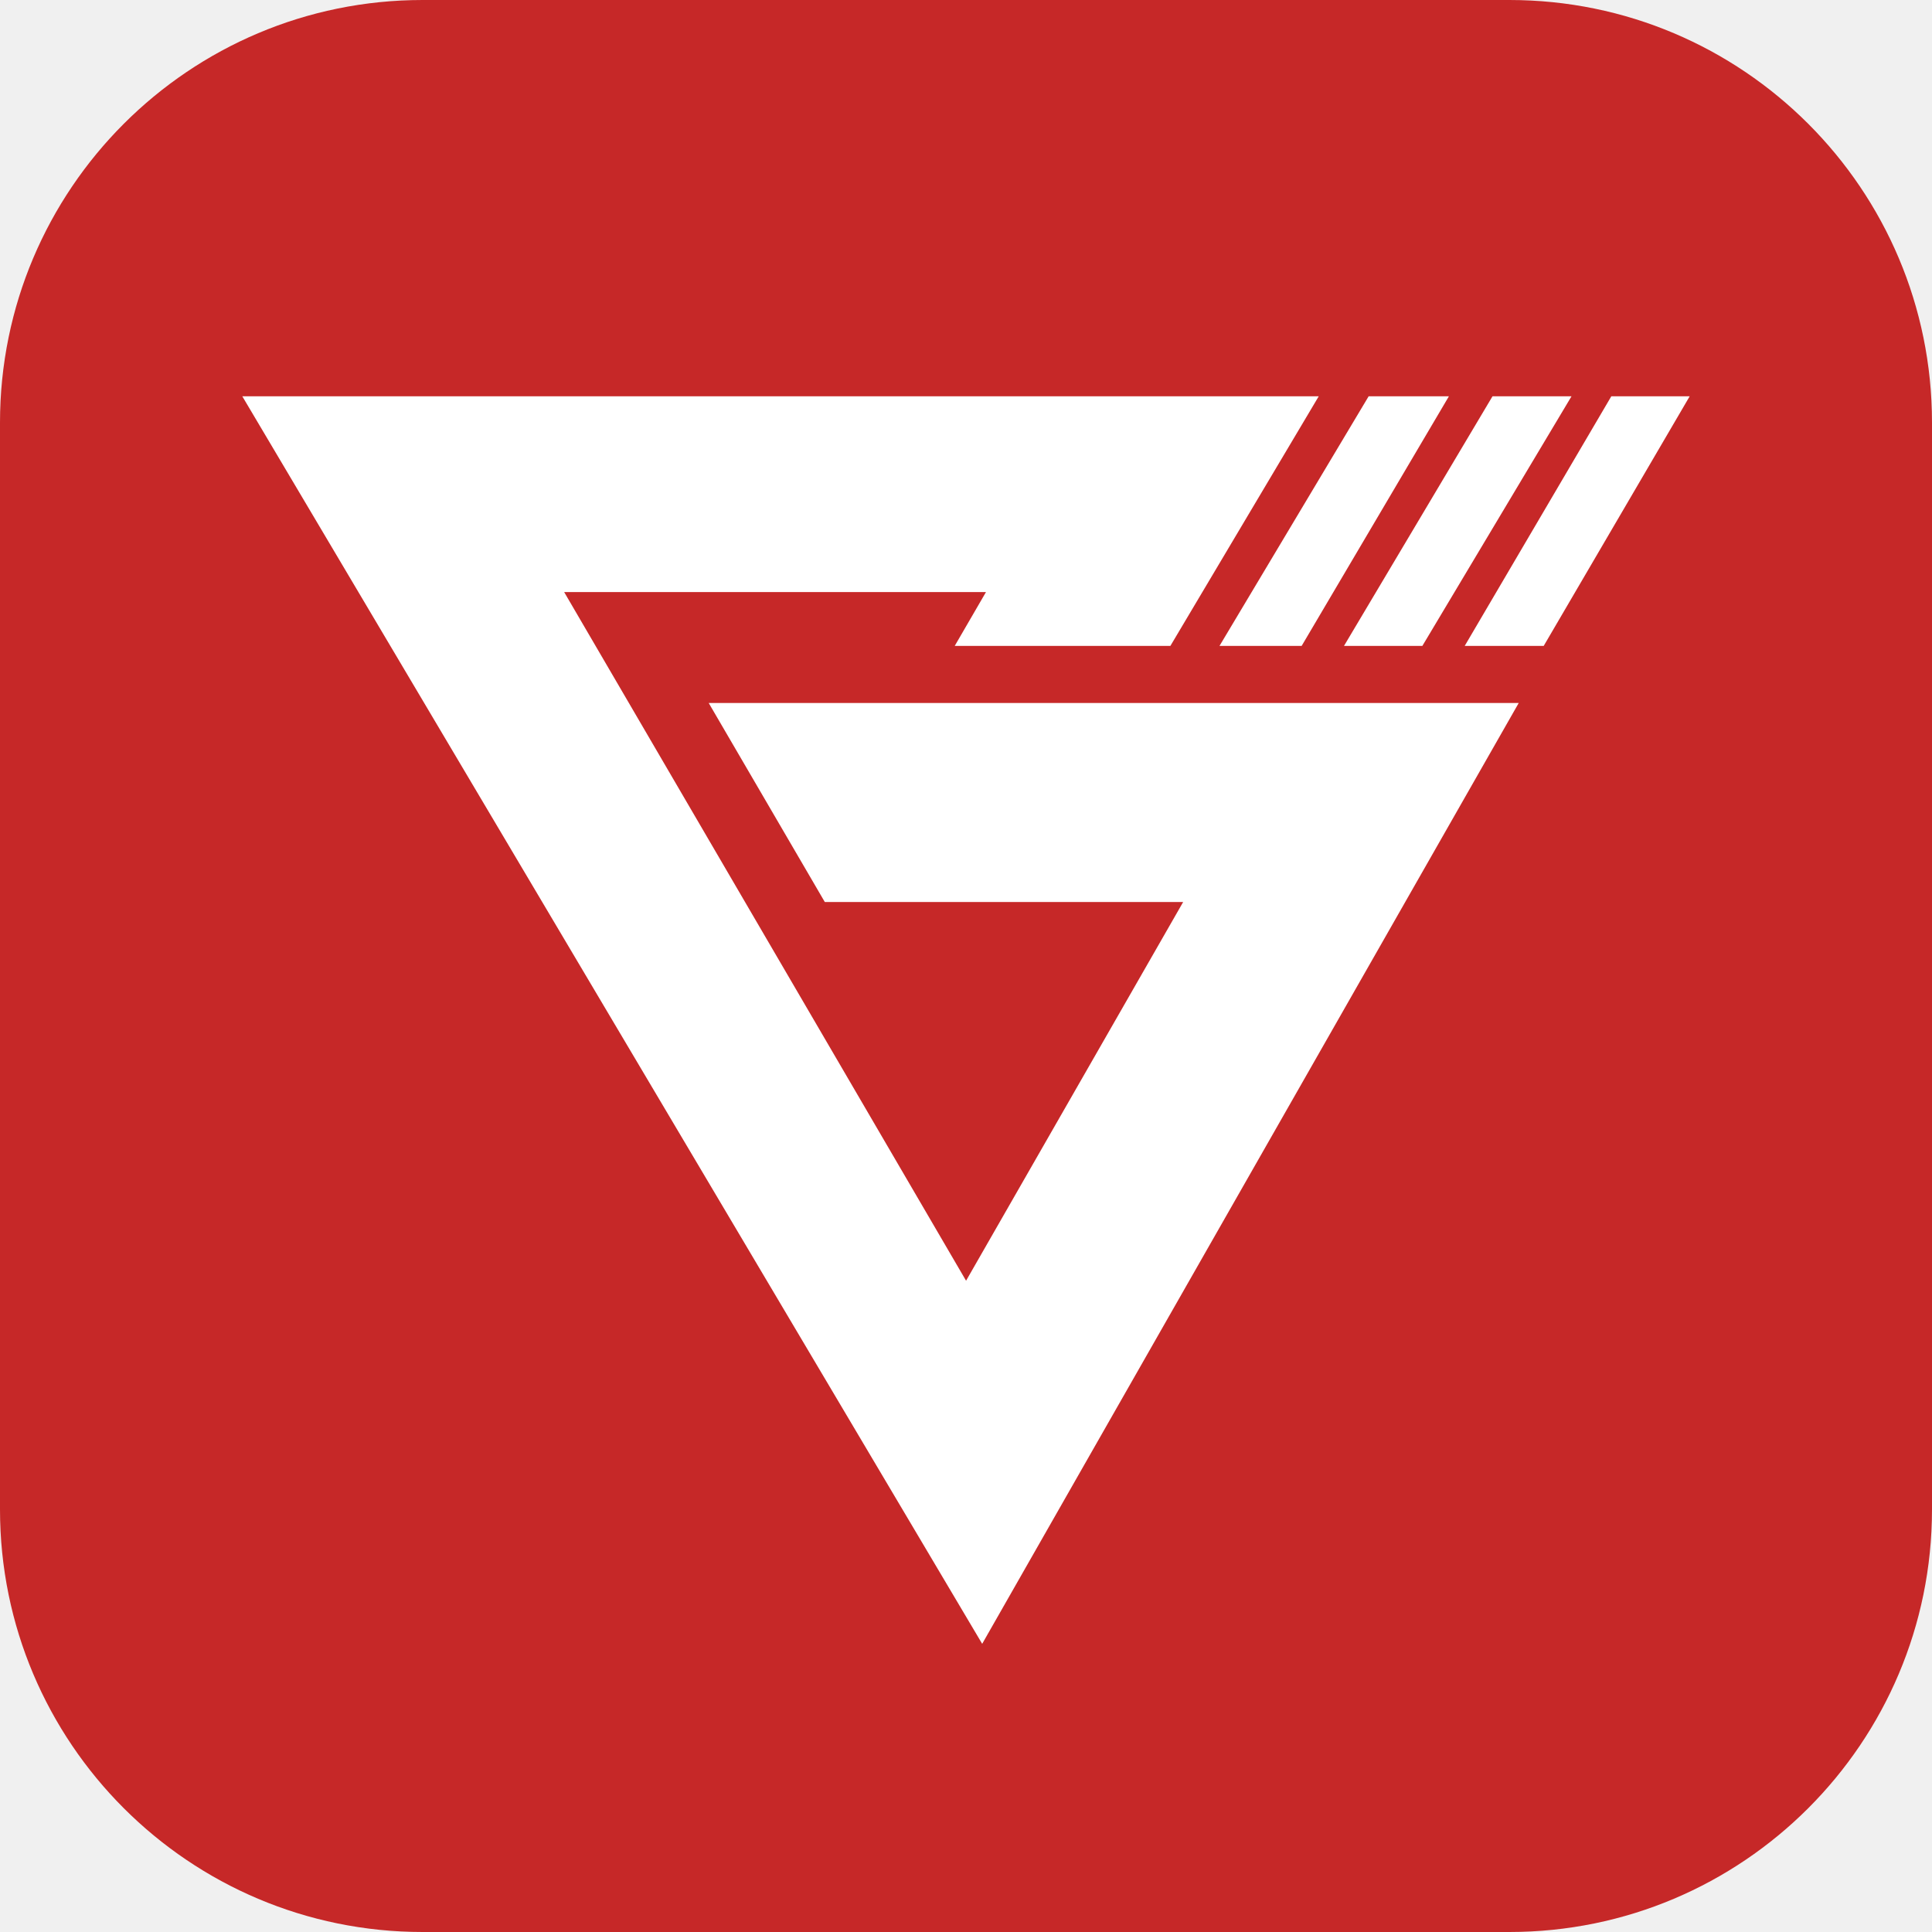
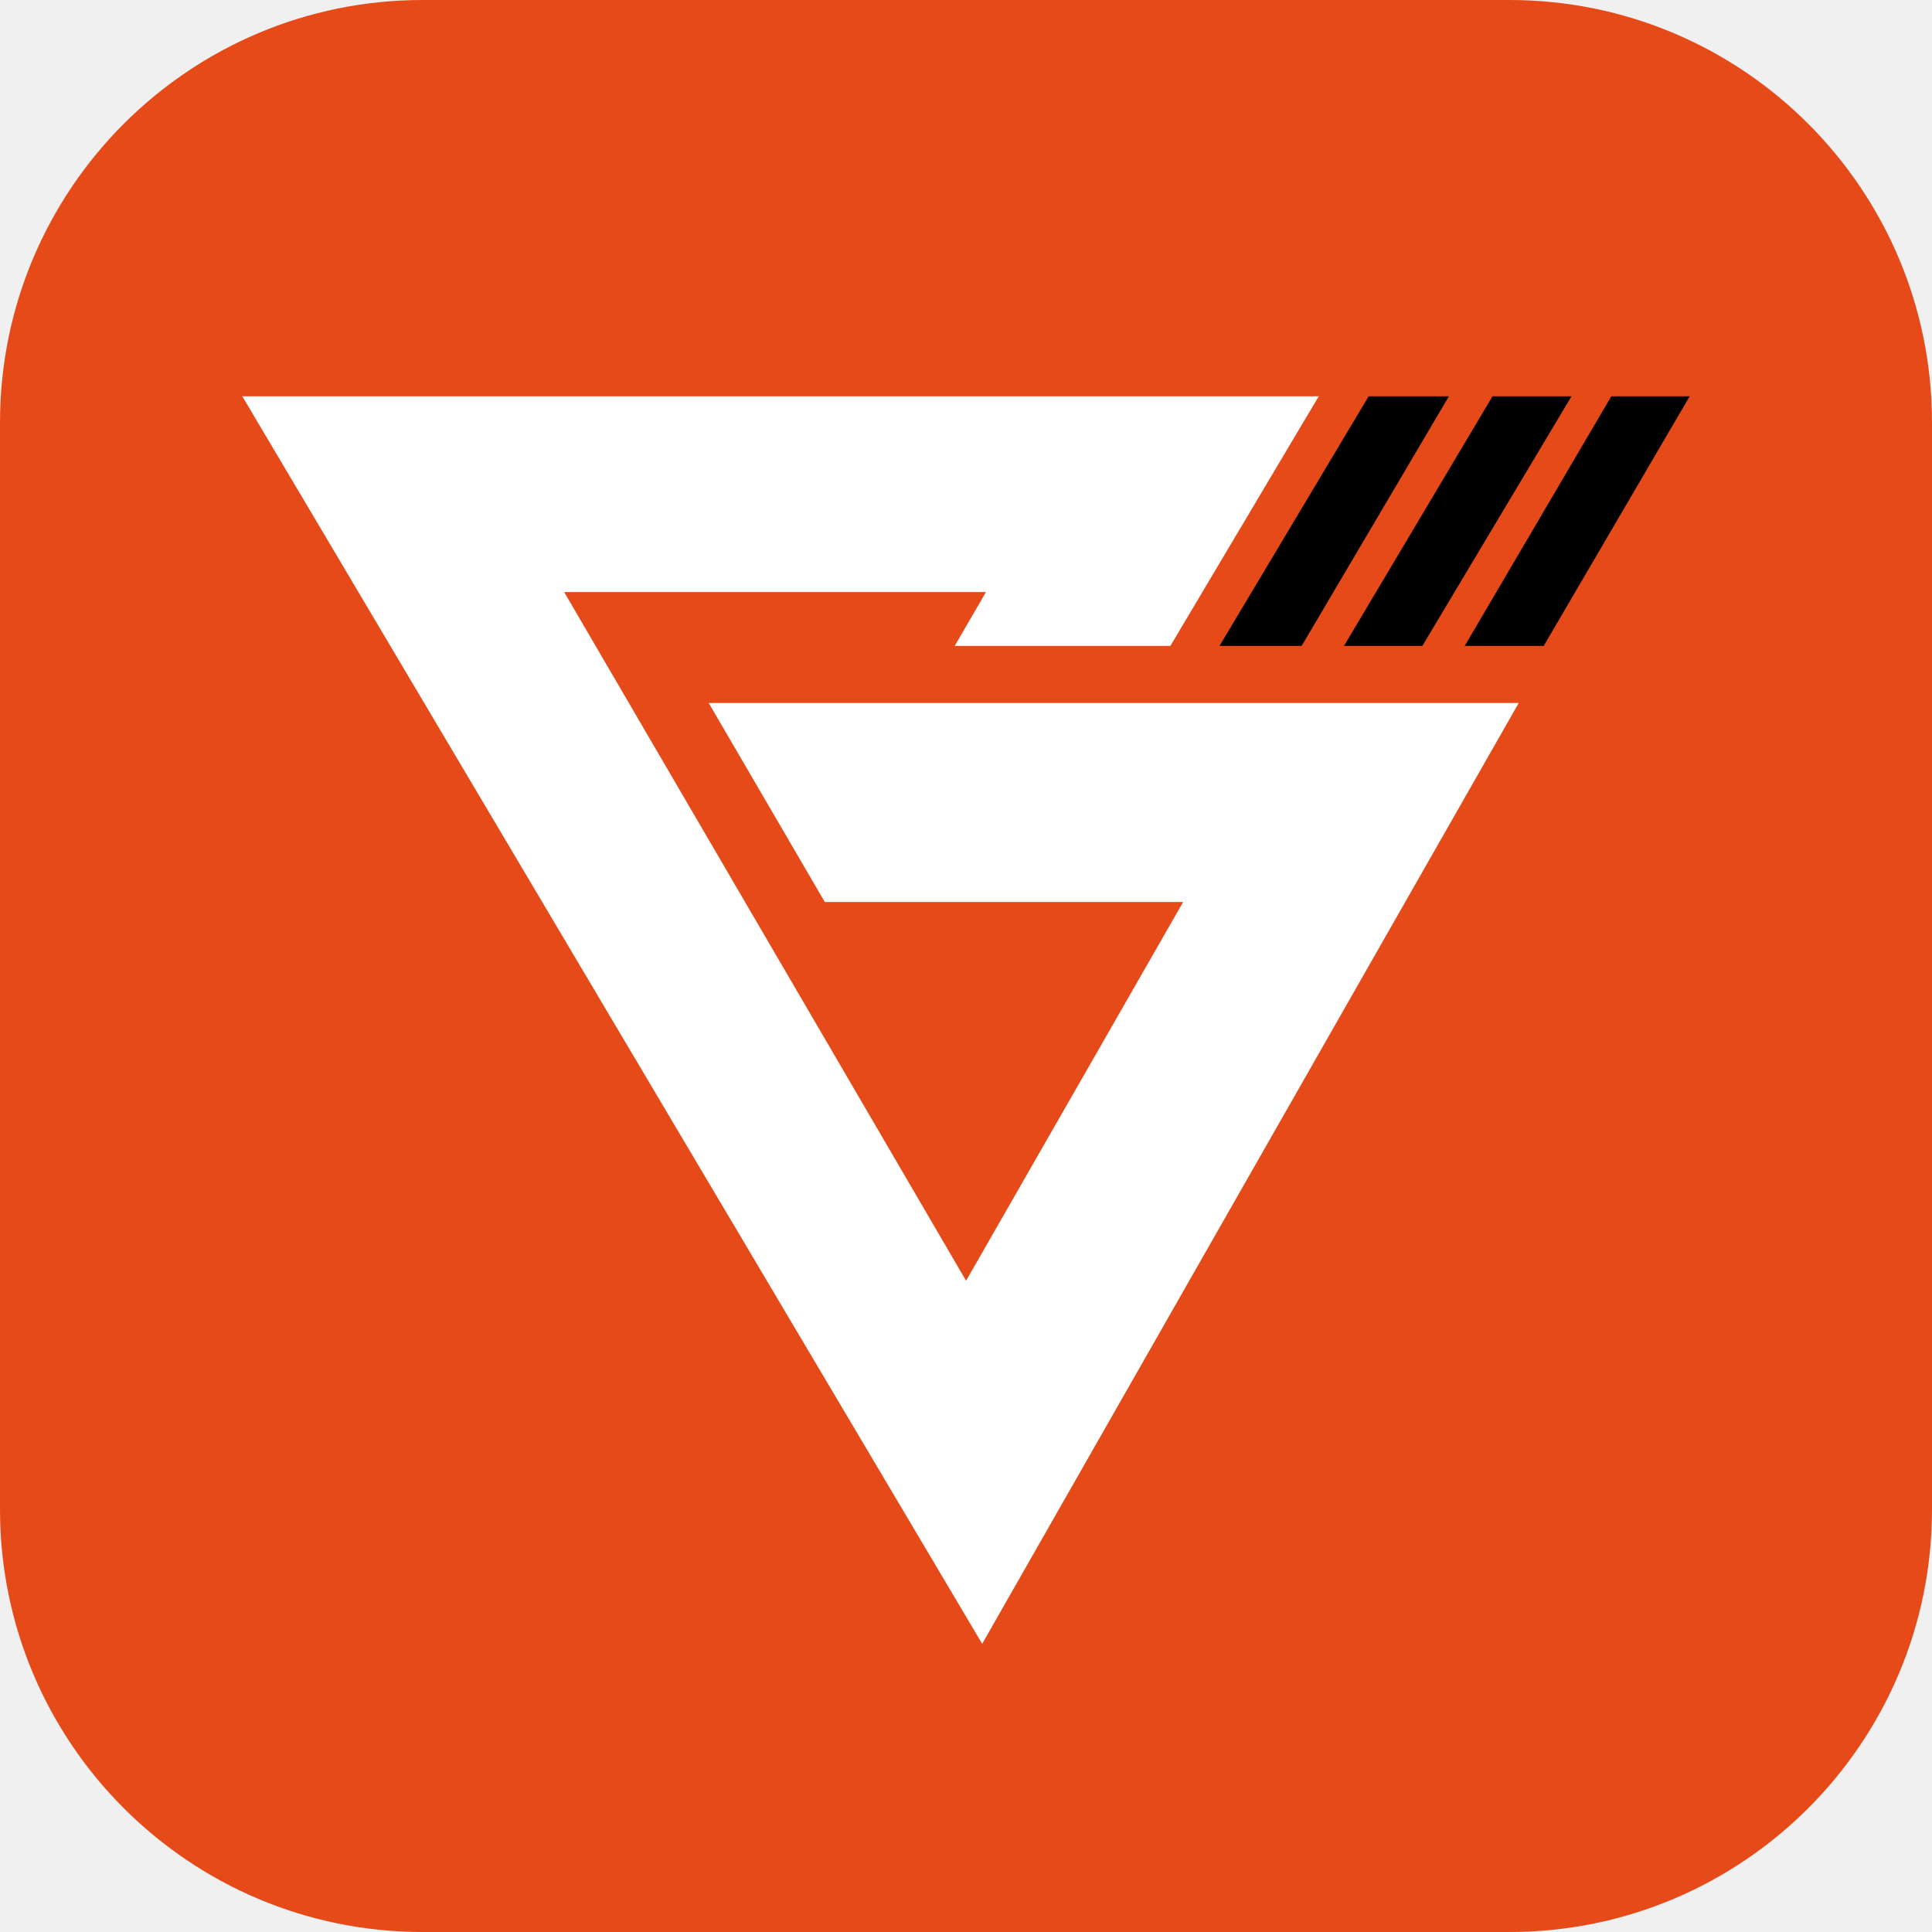
<svg xmlns="http://www.w3.org/2000/svg" role="img" aria-label="GritVib" width="64" height="64" viewBox="0 0 64 64">
-   <rect width="64" height="64" rx="14" fill="#c62828" />
+   <rect width="64" height="64" rx="14" fill="#e64a19" />
  <svg x="5" y="5" width="54" height="54" viewBox="140 154 720 720" preserveAspectRatio="xMidYMid meet">
-     <g fill="#ffffff" transform="translate(0 24) translate(500 513.875) scale(1.07) translate(-500 -513.875)">
-       <polygon points="766.38 256.39 705.86 359.43 738.47 359.43 798.73 256.39 766.38 256.39" />
-       <polygon points="688.38 359.43 749.95 256.39 717.34 256.39 656.03 359.43 688.38 359.43" />
-       <polygon points="638.55 359.43 699.34 256.39 666.21 256.39 604.64 359.43 638.55 359.43" />
-       <path d="M441.73,465.15h147.91l-89.61,156.33-165.91-284.28h174.13l-12.91,22.24h89.02l61.24-103.04c.2,0-444.33,0-444.33,0l305.41,514.96,221.48-388.37h-334.37l47.93,82.17Z" />
+     <g transform="translate(0 24) translate(500 513.875) scale(1.07) translate(-500 -513.875)">
+       <polygon fill="#000000" points="766.38 256.39 705.86 359.43 738.47 359.43 798.73 256.39 766.38 256.39" />
+       <polygon fill="#000000" points="688.38 359.43 749.95 256.39 717.34 256.39 656.03 359.43 688.38 359.43" />
+       <polygon fill="#000000" points="638.55 359.43 699.34 256.39 666.21 256.39 604.64 359.43 638.55 359.43" />
+       <path fill="#ffffff" d="M441.73,465.15h147.91l-89.61,156.33-165.91-284.28h174.13l-12.91,22.24h89.02l61.24-103.04c.2,0-444.33,0-444.33,0l305.41,514.96,221.48-388.37h-334.37l47.93,82.17Z" />
    </g>
  </svg>
</svg>
